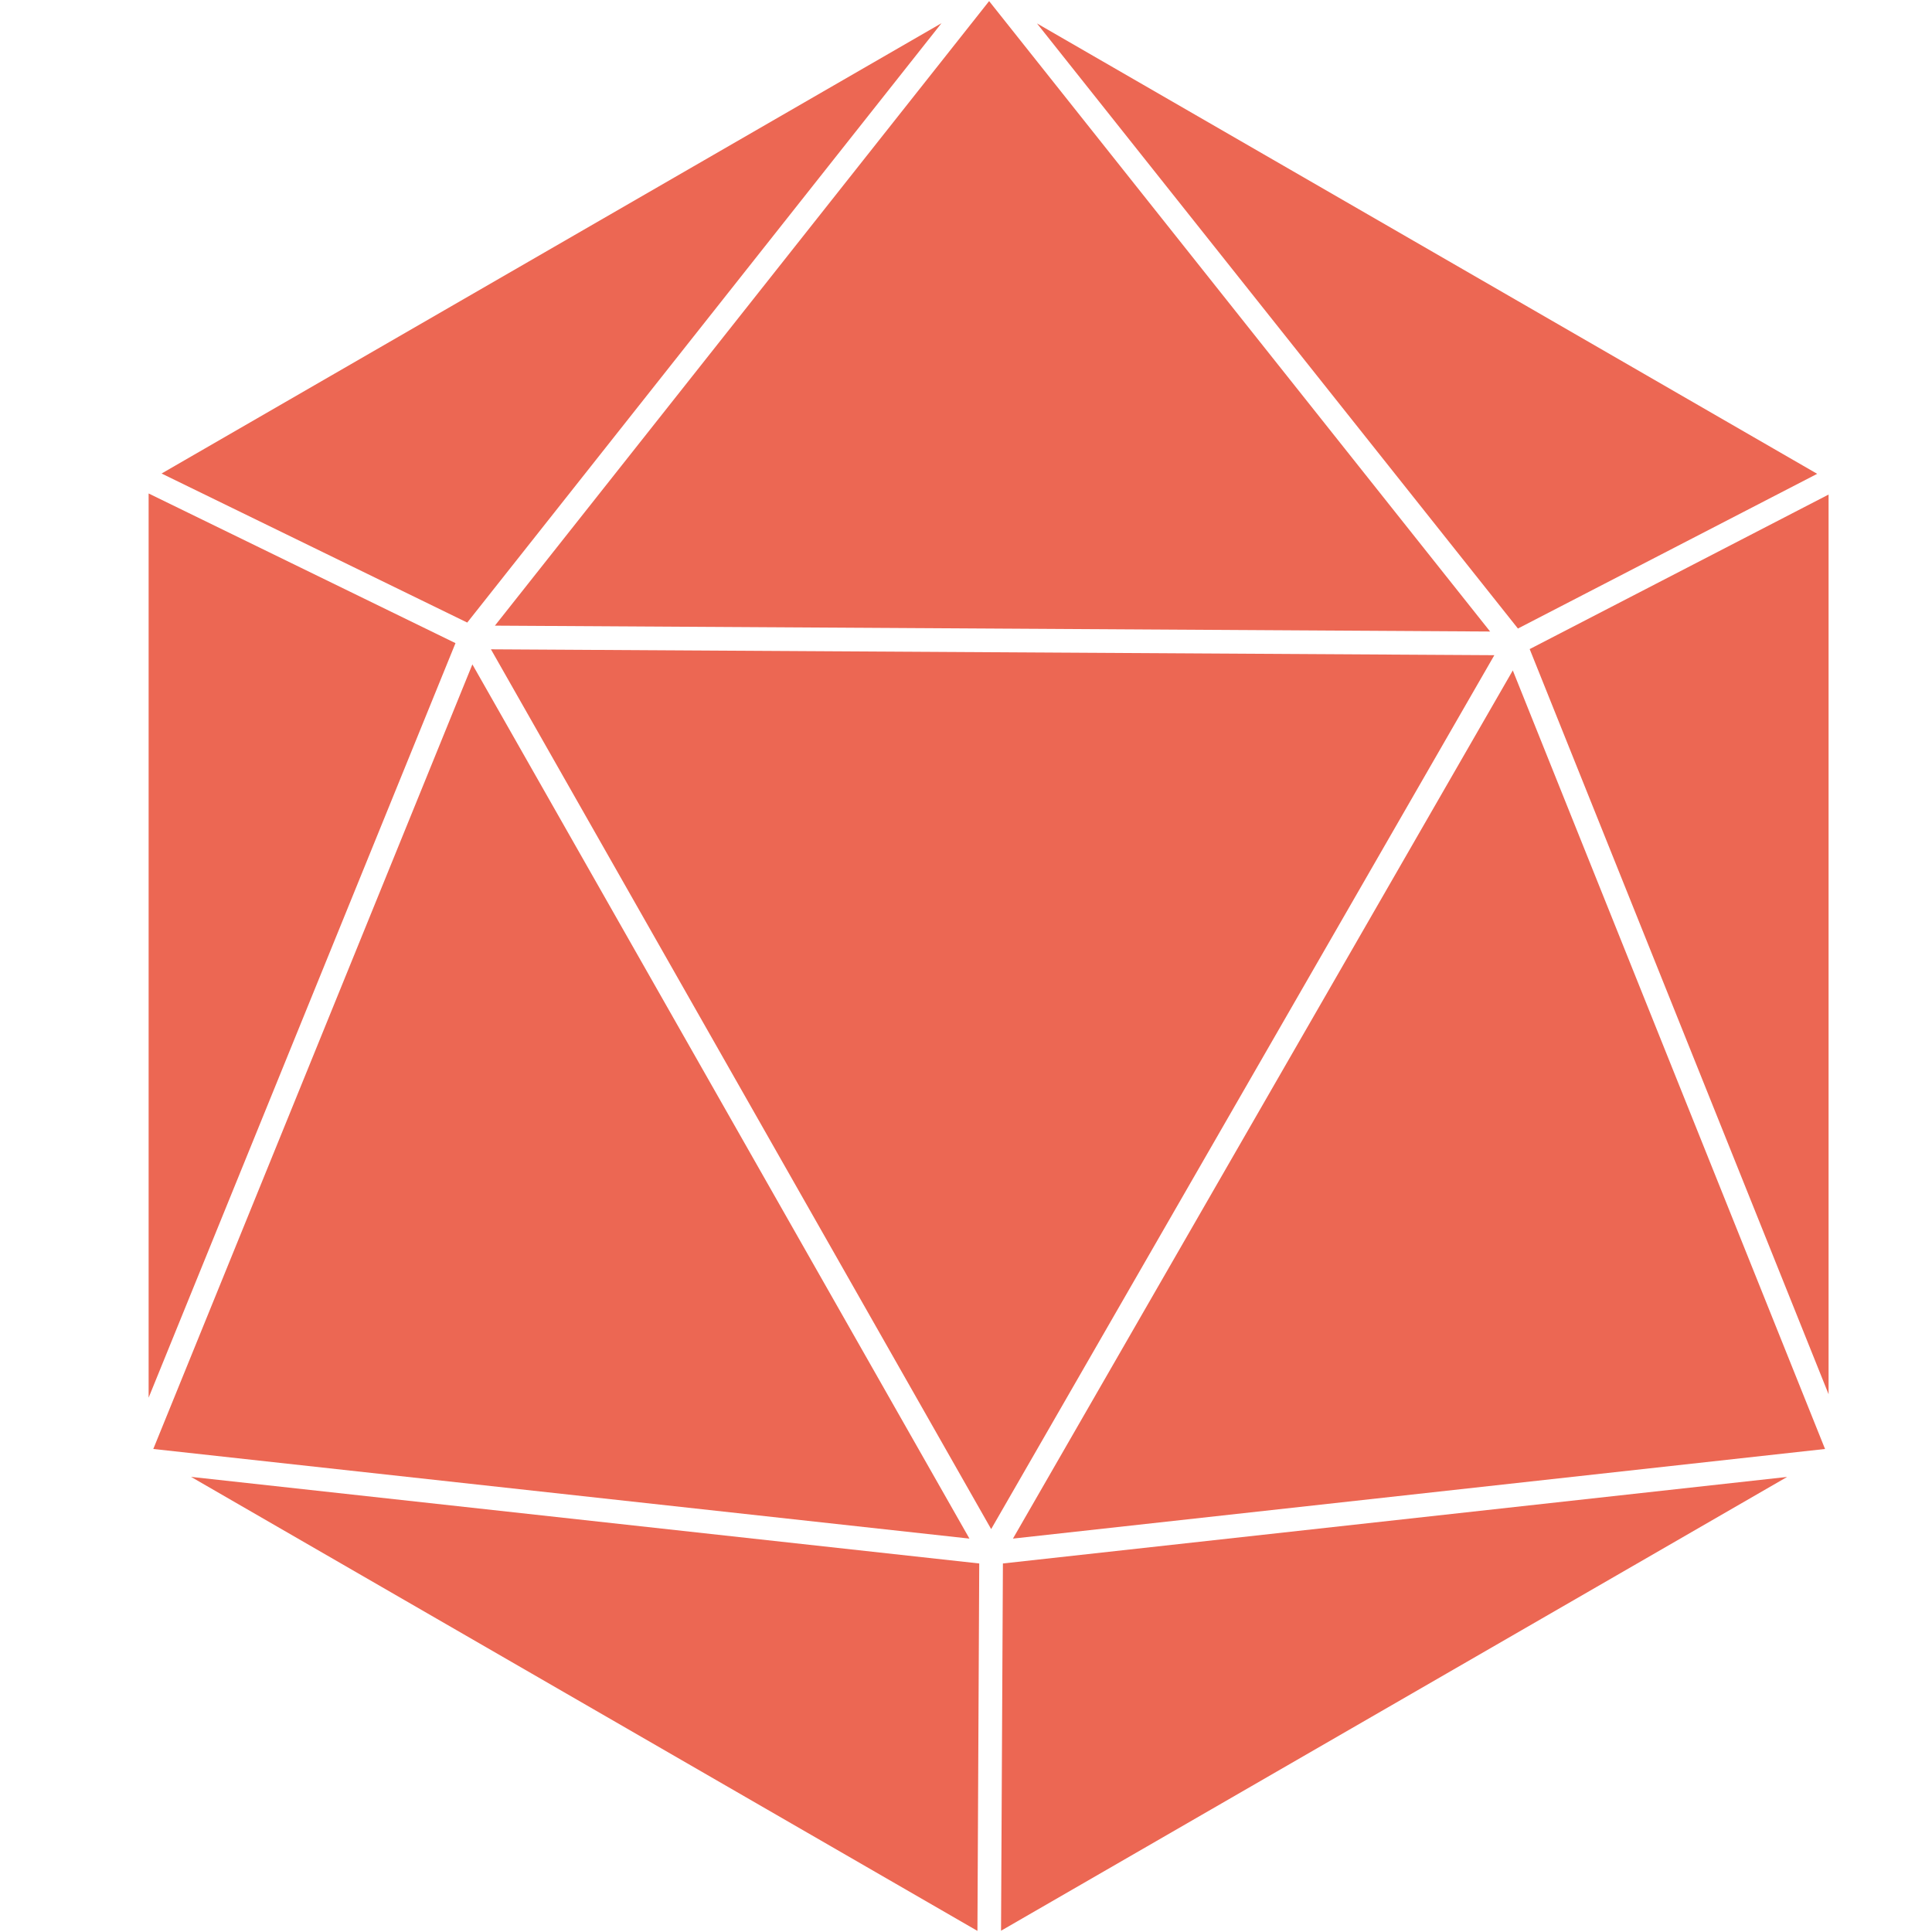
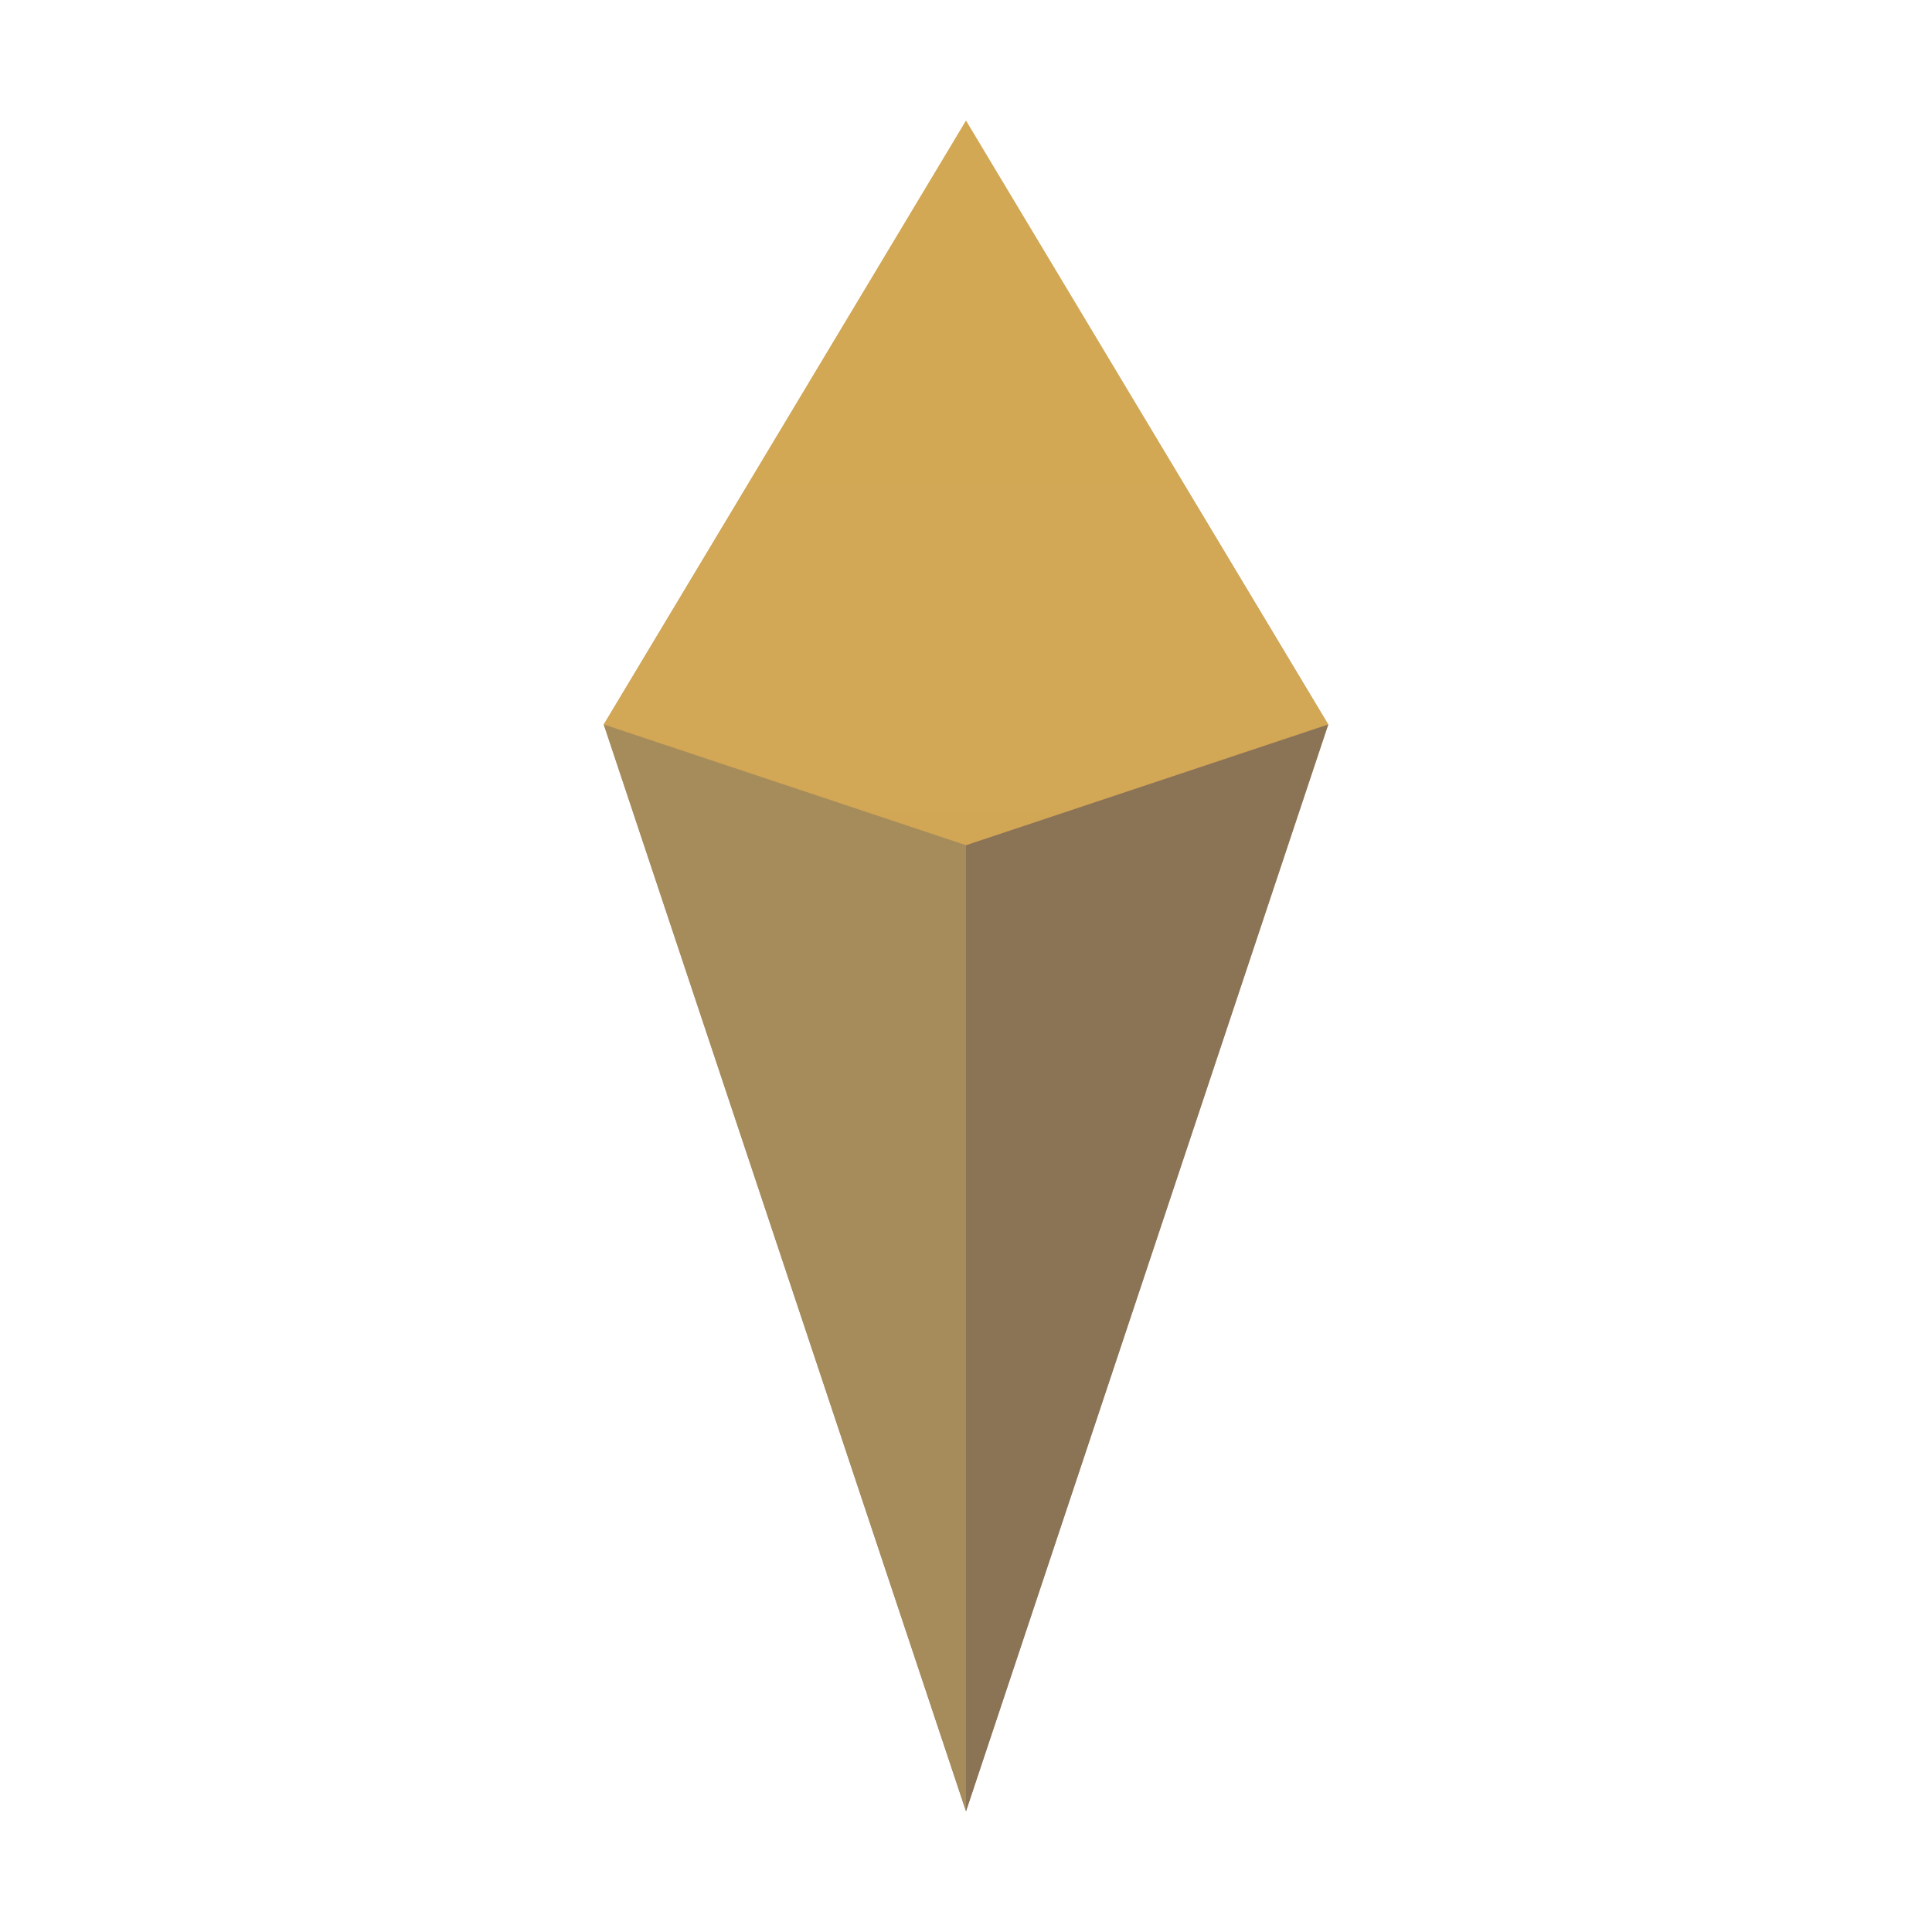
- <svg xmlns="http://www.w3.org/2000/svg" width="500" zoomAndPan="magnify" viewBox="0 0 375 375" height="500" preserveAspectRatio="xMidYMid meet" version="1.0">
+ <svg xmlns="http://www.w3.org/2000/svg" width="32" height="32" viewBox="0 0 32 32" fill="none">
  <defs>
-     <clipPath id="cb78c1facb">
-       <path d="M 296 95 L 354.926 95 L 354.926 272 L 296 272 Z M 296 95 " clip-rule="nonzero" />
-     </clipPath>
-     <clipPath id="a293203cb4">
-       <path d="M 28.848 95 L 89 95 L 89 272 L 28.848 272 Z M 28.848 95 " clip-rule="nonzero" />
-     </clipPath>
-     <clipPath id="e3ce46087c">
-       <path d="M 196 130 L 354.926 130 L 354.926 299 L 196 299 Z M 196 130 " clip-rule="nonzero" />
-     </clipPath>
+     <linearGradient id="gemGradient" x1="16" y1="0" x2="16" y2="32" gradientUnits="userSpaceOnUse">
+       <stop offset="0%" stop-color="#D4A853" />
+       <stop offset="50%" stop-color="#B8956E" />
+       <stop offset="100%" stop-color="#8B7355" />
+     </linearGradient>
  </defs>
-   <path fill="#ec6753" d="M 294.629 121.996 L 201.277 4.547 L 352.715 91.969 Z M 294.629 121.996 " fill-opacity="1" fill-rule="nonzero" />
-   <path fill="#ec6753" d="M 194.301 374.754 L 194.664 303.469 L 346.879 286.672 Z M 194.301 374.754 " fill-opacity="1" fill-rule="nonzero" />
-   <g clip-path="url(#cb78c1facb)">
-     <path fill="#ec6753" d="M 355.203 271.309 L 296.91 125.988 L 355.203 95.848 Z M 355.203 271.309 " fill-opacity="1" fill-rule="nonzero" />
-   </g>
-   <path fill="#ec6753" d="M 190.07 303.469 L 189.719 374.785 L 37.082 286.66 Z M 190.07 303.469 " fill-opacity="1" fill-rule="nonzero" />
-   <path fill="#ec6753" d="M 90.691 120.84 L 31.363 91.91 L 182.742 4.504 Z M 90.691 120.84 " fill-opacity="1" fill-rule="nonzero" />
-   <g clip-path="url(#a293203cb4)">
-     <path fill="#ec6753" d="M 28.773 95.746 L 88.41 124.832 L 28.773 271.473 Z M 28.773 95.746 " fill-opacity="1" fill-rule="nonzero" />
-   </g>
-   <path fill="#ec6753" d="M 95.289 126.031 L 290.051 127.172 L 192.383 296.797 Z M 95.289 126.031 " fill-opacity="1" fill-rule="nonzero" />
-   <path fill="#ec6753" d="M 289.23 122.578 L 96.062 121.438 L 191.988 0.215 Z M 289.23 122.578 " fill-opacity="1" fill-rule="nonzero" />
-   <path fill="#ec6753" d="M 91.688 128.957 L 188.168 298.641 L 29.754 281.246 Z M 91.688 128.957 " fill-opacity="1" fill-rule="nonzero" />
-   <g clip-path="url(#e3ce46087c)">
-     <path fill="#ec6753" d="M 293.633 130.129 L 354.238 281.246 L 196.613 298.641 Z M 293.633 130.129 " fill-opacity="1" fill-rule="nonzero" />
-   </g>
+   <path d="M16 2 L22 12 L16 30 L10 12 Z" fill="url(#gemGradient)" />
+   <path d="M16 2 L22 12 L16 14 L10 12 Z" fill="#D4A853" opacity="0.9" />
+   <path d="M16 14 L22 12 L16 30 Z" fill="#8B7355" />
+   <path d="M10 12 L16 14 L16 30 Z" fill="#A68B5B" />
</svg>
